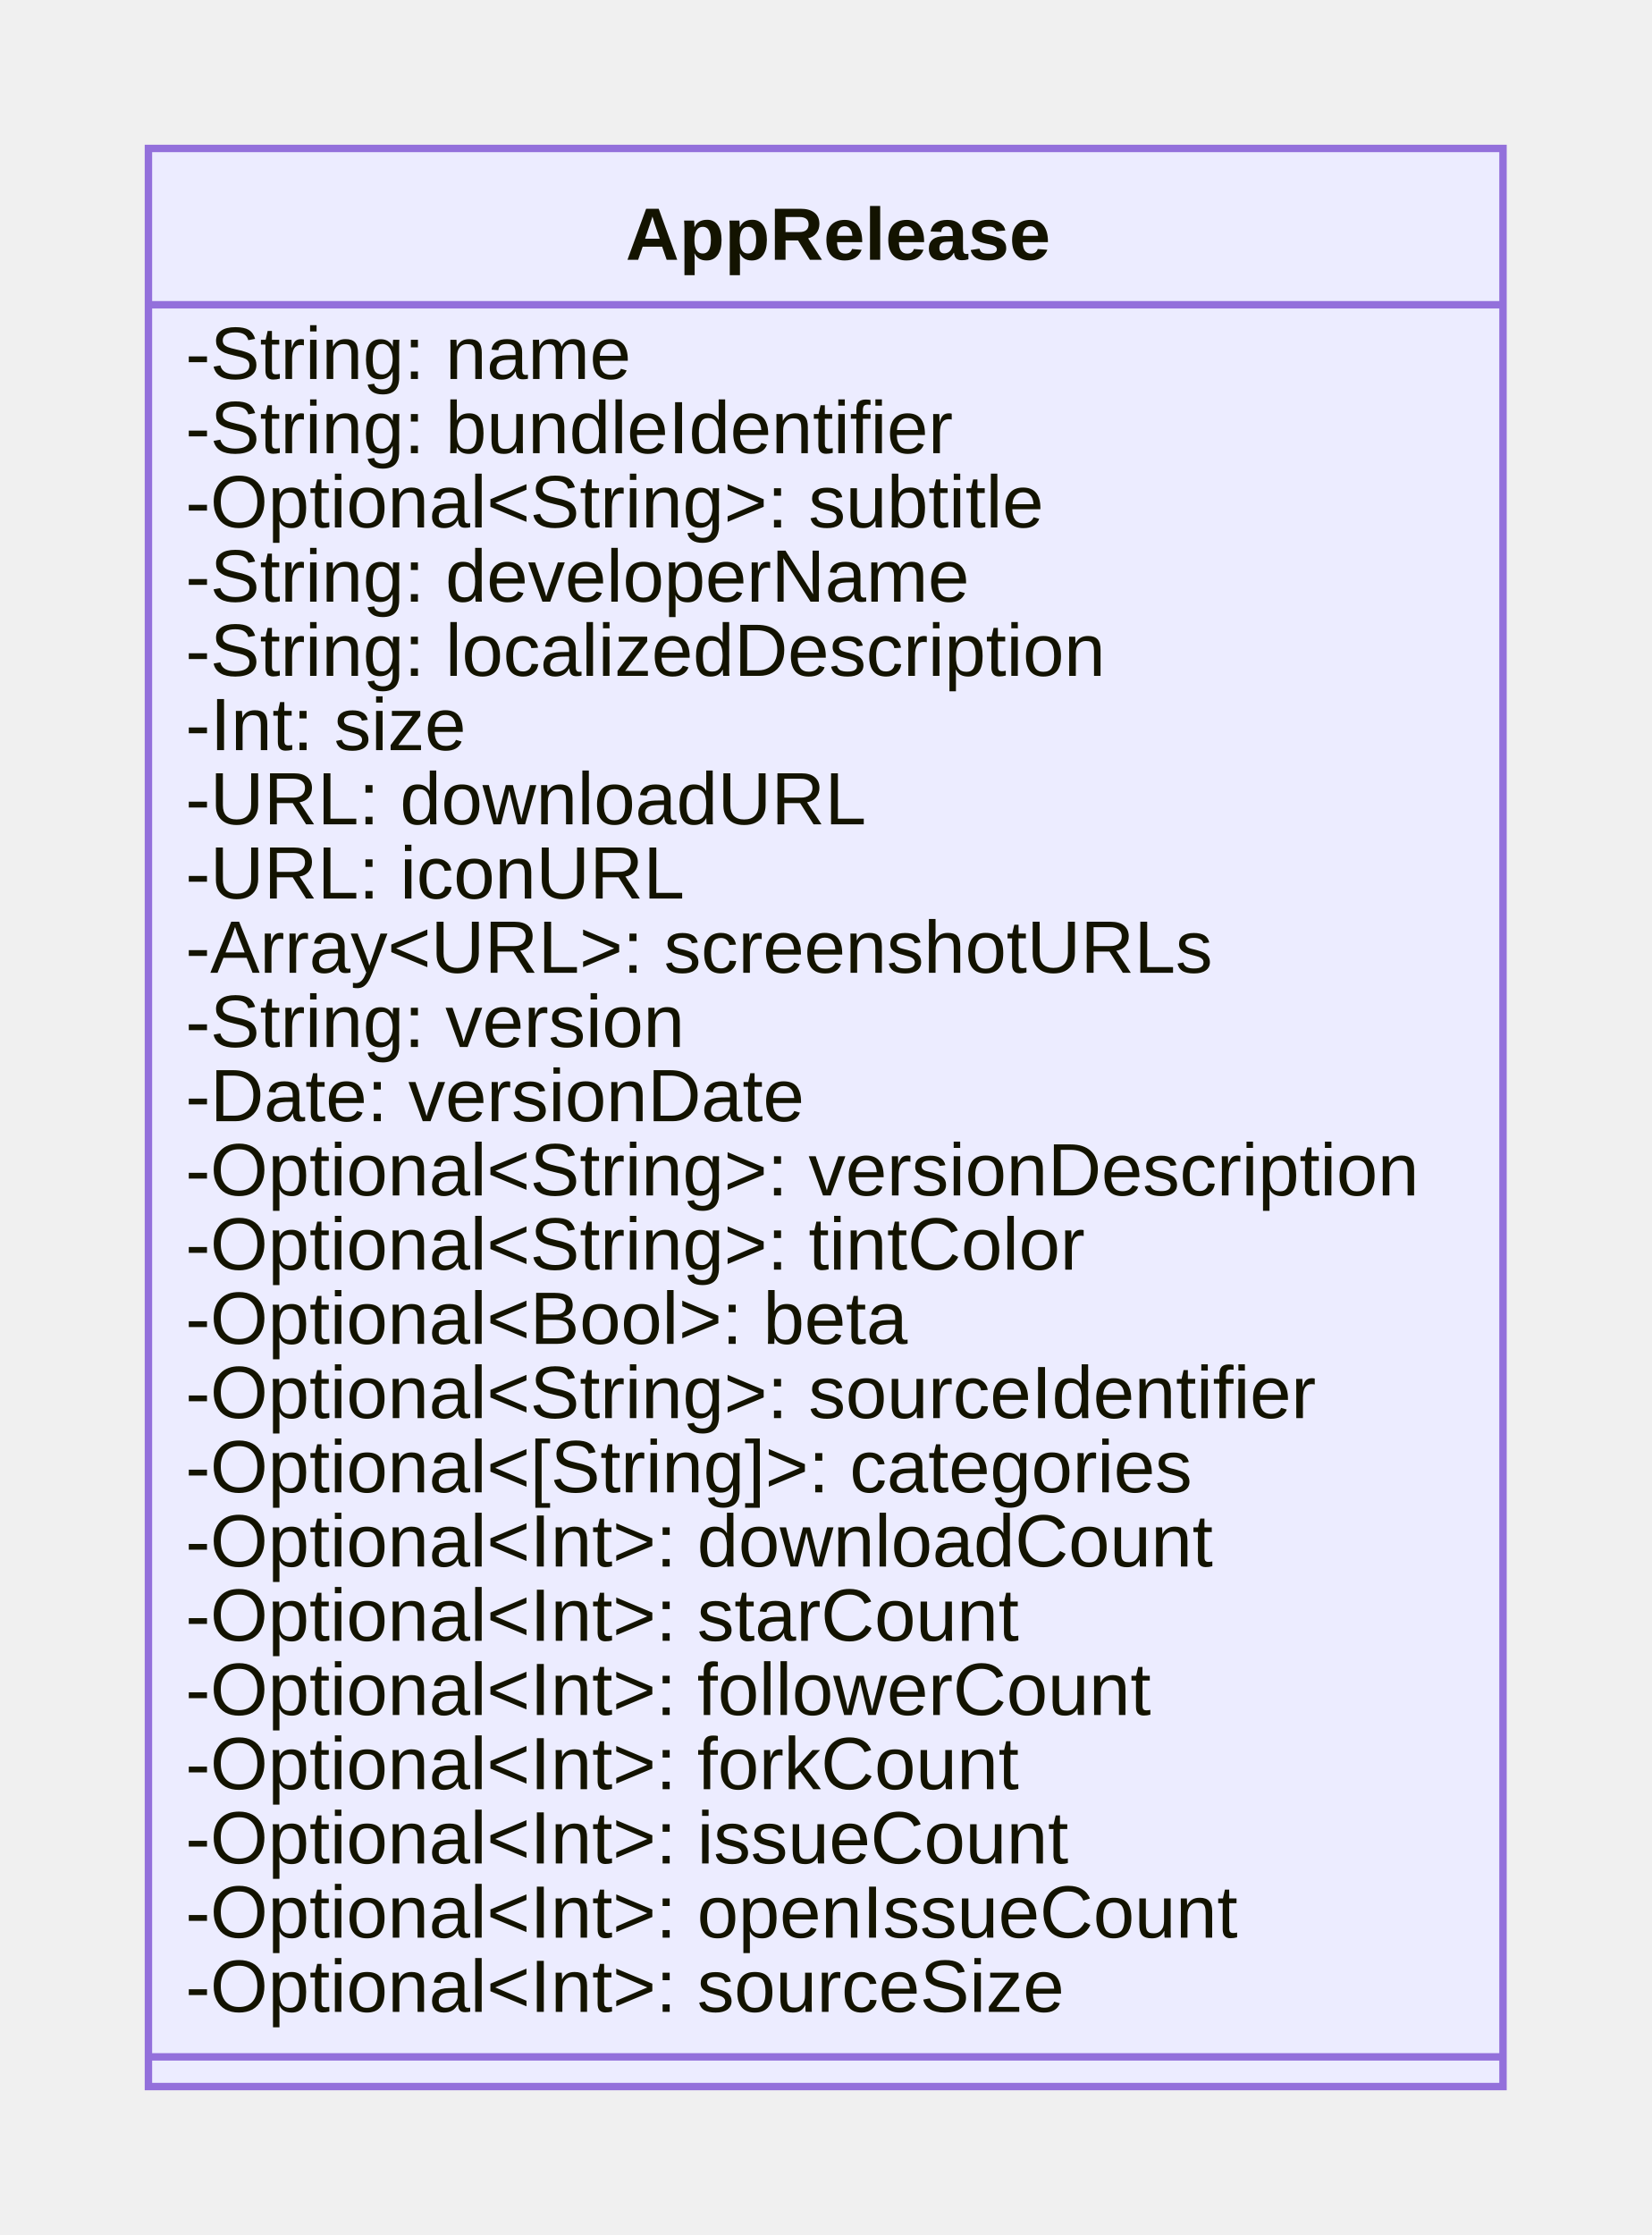
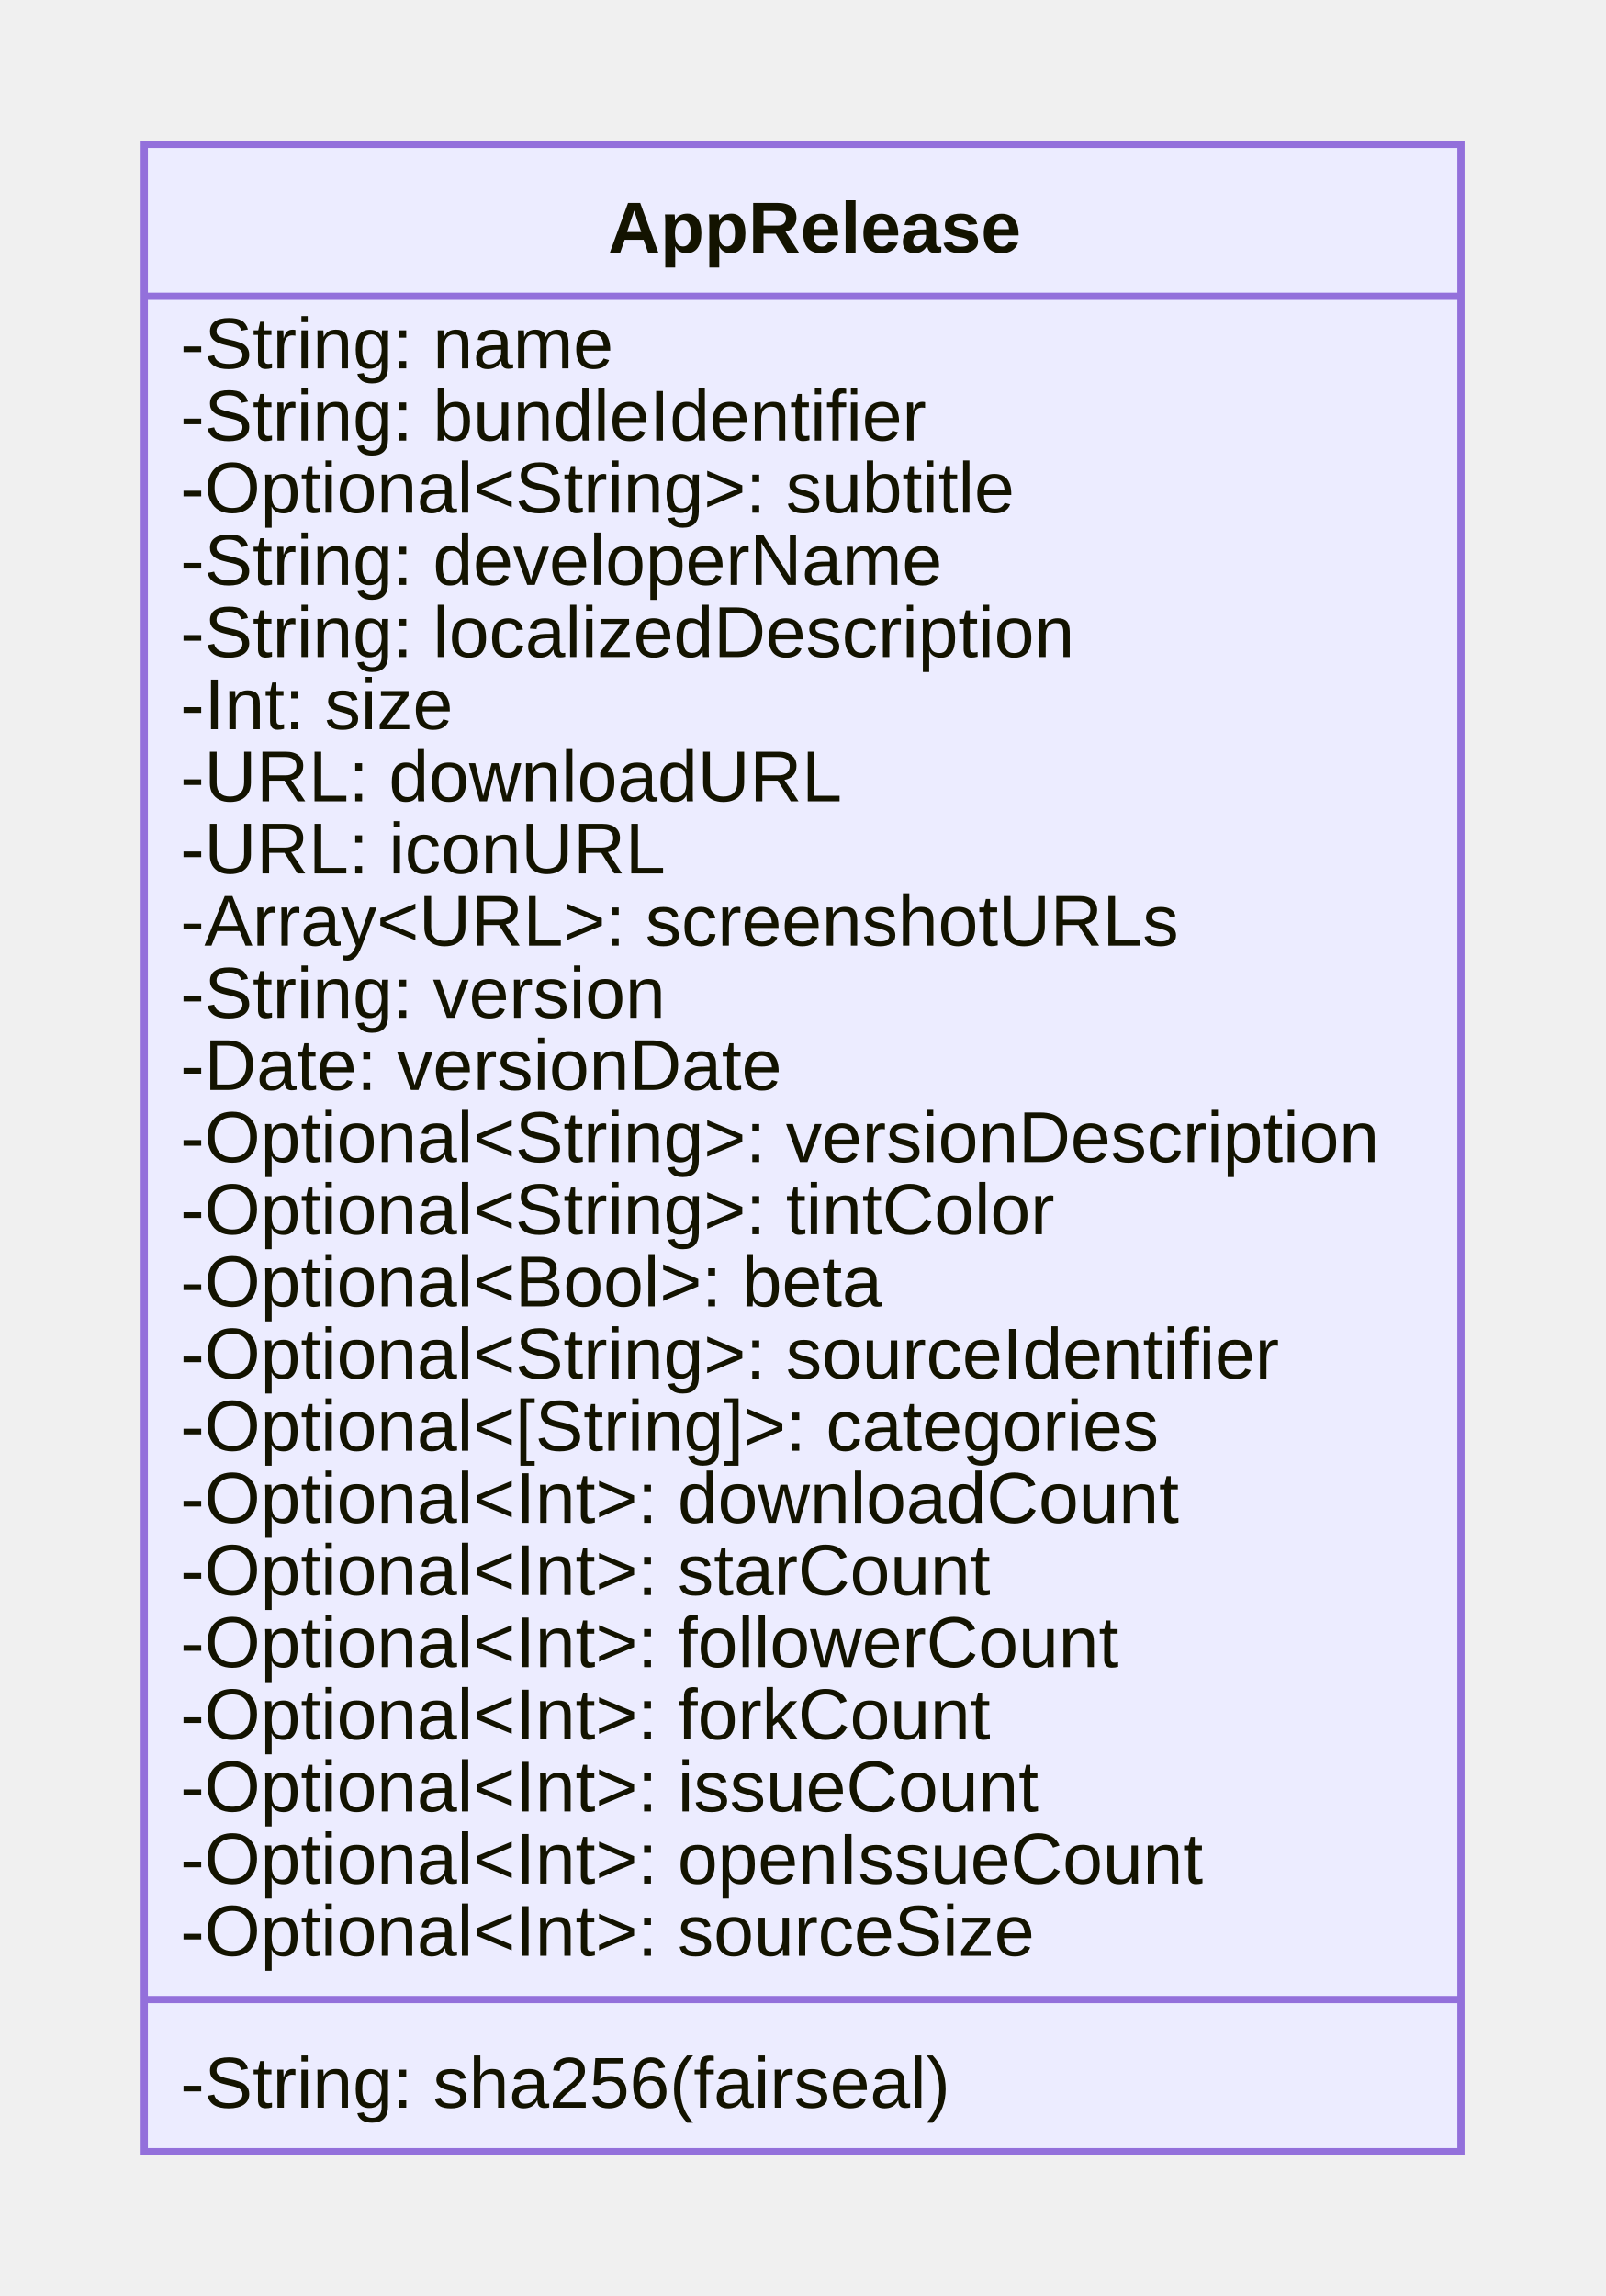
- <svg xmlns="http://www.w3.org/2000/svg" id="mermaid-1631148884704" width="100%" height="301.125" style="max-width: 222.516px;" viewBox="-20 -20 222.516 301.125">
-   <style>#mermaid-1631148884704{font-family:"trebuchet ms",verdana,arial,sans-serif;font-size:16px;fill:#333;}#mermaid-1631148884704 .error-icon{fill:#552222;}#mermaid-1631148884704 .error-text{fill:#552222;stroke:#552222;}#mermaid-1631148884704 .edge-thickness-normal{stroke-width:2px;}#mermaid-1631148884704 .edge-thickness-thick{stroke-width:3.5px;}#mermaid-1631148884704 .edge-pattern-solid{stroke-dasharray:0;}#mermaid-1631148884704 .edge-pattern-dashed{stroke-dasharray:3;}#mermaid-1631148884704 .edge-pattern-dotted{stroke-dasharray:2;}#mermaid-1631148884704 .marker{fill:#333333;stroke:#333333;}#mermaid-1631148884704 .marker.cross{stroke:#333333;}#mermaid-1631148884704 svg{font-family:"trebuchet ms",verdana,arial,sans-serif;font-size:16px;}#mermaid-1631148884704 g.classGroup text{fill:#9370DB;fill:#131300;stroke:none;font-family:"trebuchet ms",verdana,arial,sans-serif;font-size:10px;}#mermaid-1631148884704 g.classGroup text .title{font-weight:bolder;}#mermaid-1631148884704 .classTitle{font-weight:bolder;}#mermaid-1631148884704 .node rect,#mermaid-1631148884704 .node circle,#mermaid-1631148884704 .node ellipse,#mermaid-1631148884704 .node polygon,#mermaid-1631148884704 .node path{fill:#ECECFF;stroke:#9370DB;stroke-width:1px;}#mermaid-1631148884704 .divider{stroke:#9370DB;stroke:1;}#mermaid-1631148884704 g.clickable{cursor:pointer;}#mermaid-1631148884704 g.classGroup rect{fill:#ECECFF;stroke:#9370DB;}#mermaid-1631148884704 g.classGroup line{stroke:#9370DB;stroke-width:1;}#mermaid-1631148884704 .classLabel .box{stroke:none;stroke-width:0;fill:#ECECFF;opacity:0.5;}#mermaid-1631148884704 .classLabel .label{fill:#9370DB;font-size:10px;}#mermaid-1631148884704 .relation{stroke:#333333;stroke-width:1;fill:none;}#mermaid-1631148884704 .dashed-line{stroke-dasharray:3;}#mermaid-1631148884704 #compositionStart,#mermaid-1631148884704 .composition{fill:#333333 !important;stroke:#333333 !important;stroke-width:1;}#mermaid-1631148884704 #compositionEnd,#mermaid-1631148884704 .composition{fill:#333333 !important;stroke:#333333 !important;stroke-width:1;}#mermaid-1631148884704 #dependencyStart,#mermaid-1631148884704 .dependency{fill:#333333 !important;stroke:#333333 !important;stroke-width:1;}#mermaid-1631148884704 #dependencyStart,#mermaid-1631148884704 .dependency{fill:#333333 !important;stroke:#333333 !important;stroke-width:1;}#mermaid-1631148884704 #extensionStart,#mermaid-1631148884704 .extension{fill:#333333 !important;stroke:#333333 !important;stroke-width:1;}#mermaid-1631148884704 #extensionEnd,#mermaid-1631148884704 .extension{fill:#333333 !important;stroke:#333333 !important;stroke-width:1;}#mermaid-1631148884704 #aggregationStart,#mermaid-1631148884704 .aggregation{fill:#ECECFF !important;stroke:#333333 !important;stroke-width:1;}#mermaid-1631148884704 #aggregationEnd,#mermaid-1631148884704 .aggregation{fill:#ECECFF !important;stroke:#333333 !important;stroke-width:1;}#mermaid-1631148884704 .edgeTerminals{font-size:11px;}#mermaid-1631148884704:root{--mermaid-font-family:"trebuchet ms",verdana,arial,sans-serif;}</style>
+ <svg xmlns="http://www.w3.org/2000/svg" id="mermaid-1631719774739" width="100%" height="318.219" style="max-width: 222.516px;" viewBox="-20 -20 222.516 318.219">
+   <style>#mermaid-1631719774739{font-family:"trebuchet ms",verdana,arial,sans-serif;font-size:16px;fill:#333;}#mermaid-1631719774739 .error-icon{fill:#552222;}#mermaid-1631719774739 .error-text{fill:#552222;stroke:#552222;}#mermaid-1631719774739 .edge-thickness-normal{stroke-width:2px;}#mermaid-1631719774739 .edge-thickness-thick{stroke-width:3.5px;}#mermaid-1631719774739 .edge-pattern-solid{stroke-dasharray:0;}#mermaid-1631719774739 .edge-pattern-dashed{stroke-dasharray:3;}#mermaid-1631719774739 .edge-pattern-dotted{stroke-dasharray:2;}#mermaid-1631719774739 .marker{fill:#333333;stroke:#333333;}#mermaid-1631719774739 .marker.cross{stroke:#333333;}#mermaid-1631719774739 svg{font-family:"trebuchet ms",verdana,arial,sans-serif;font-size:16px;}#mermaid-1631719774739 g.classGroup text{fill:#9370DB;fill:#131300;stroke:none;font-family:"trebuchet ms",verdana,arial,sans-serif;font-size:10px;}#mermaid-1631719774739 g.classGroup text .title{font-weight:bolder;}#mermaid-1631719774739 .classTitle{font-weight:bolder;}#mermaid-1631719774739 .node rect,#mermaid-1631719774739 .node circle,#mermaid-1631719774739 .node ellipse,#mermaid-1631719774739 .node polygon,#mermaid-1631719774739 .node path{fill:#ECECFF;stroke:#9370DB;stroke-width:1px;}#mermaid-1631719774739 .divider{stroke:#9370DB;stroke:1;}#mermaid-1631719774739 g.clickable{cursor:pointer;}#mermaid-1631719774739 g.classGroup rect{fill:#ECECFF;stroke:#9370DB;}#mermaid-1631719774739 g.classGroup line{stroke:#9370DB;stroke-width:1;}#mermaid-1631719774739 .classLabel .box{stroke:none;stroke-width:0;fill:#ECECFF;opacity:0.5;}#mermaid-1631719774739 .classLabel .label{fill:#9370DB;font-size:10px;}#mermaid-1631719774739 .relation{stroke:#333333;stroke-width:1;fill:none;}#mermaid-1631719774739 .dashed-line{stroke-dasharray:3;}#mermaid-1631719774739 #compositionStart,#mermaid-1631719774739 .composition{fill:#333333 !important;stroke:#333333 !important;stroke-width:1;}#mermaid-1631719774739 #compositionEnd,#mermaid-1631719774739 .composition{fill:#333333 !important;stroke:#333333 !important;stroke-width:1;}#mermaid-1631719774739 #dependencyStart,#mermaid-1631719774739 .dependency{fill:#333333 !important;stroke:#333333 !important;stroke-width:1;}#mermaid-1631719774739 #dependencyStart,#mermaid-1631719774739 .dependency{fill:#333333 !important;stroke:#333333 !important;stroke-width:1;}#mermaid-1631719774739 #extensionStart,#mermaid-1631719774739 .extension{fill:#333333 !important;stroke:#333333 !important;stroke-width:1;}#mermaid-1631719774739 #extensionEnd,#mermaid-1631719774739 .extension{fill:#333333 !important;stroke:#333333 !important;stroke-width:1;}#mermaid-1631719774739 #aggregationStart,#mermaid-1631719774739 .aggregation{fill:#ECECFF !important;stroke:#333333 !important;stroke-width:1;}#mermaid-1631719774739 #aggregationEnd,#mermaid-1631719774739 .aggregation{fill:#ECECFF !important;stroke:#333333 !important;stroke-width:1;}#mermaid-1631719774739 .edgeTerminals{font-size:11px;}#mermaid-1631719774739:root{--mermaid-font-family:"trebuchet ms",verdana,arial,sans-serif;}</style>
  <g />
  <defs>
    <marker id="extensionStart" class="extension" refX="0" refY="7" markerWidth="190" markerHeight="240" orient="auto">
      <path d="M 1,7 L18,13 V 1 Z" />
    </marker>
  </defs>
  <defs>
    <marker id="extensionEnd" refX="19" refY="7" markerWidth="20" markerHeight="28" orient="auto">
      <path d="M 1,1 V 13 L18,7 Z" />
    </marker>
  </defs>
  <defs>
    <marker id="compositionStart" class="extension" refX="0" refY="7" markerWidth="190" markerHeight="240" orient="auto">
      <path d="M 18,7 L9,13 L1,7 L9,1 Z" />
    </marker>
  </defs>
  <defs>
    <marker id="compositionEnd" refX="19" refY="7" markerWidth="20" markerHeight="28" orient="auto">
      <path d="M 18,7 L9,13 L1,7 L9,1 Z" />
    </marker>
  </defs>
  <defs>
    <marker id="aggregationStart" class="extension" refX="0" refY="7" markerWidth="190" markerHeight="240" orient="auto">
      <path d="M 18,7 L9,13 L1,7 L9,1 Z" />
    </marker>
  </defs>
  <defs>
    <marker id="aggregationEnd" refX="19" refY="7" markerWidth="20" markerHeight="28" orient="auto">
      <path d="M 18,7 L9,13 L1,7 L9,1 Z" />
    </marker>
  </defs>
  <defs>
    <marker id="dependencyStart" class="extension" refX="0" refY="7" markerWidth="190" markerHeight="240" orient="auto">
      <path d="M 5,7 L9,13 L1,7 L9,1 Z" />
    </marker>
  </defs>
  <defs>
    <marker id="dependencyEnd" refX="19" refY="7" markerWidth="20" markerHeight="28" orient="auto">
      <path d="M 18,7 L9,13 L14,7 L9,1 Z" />
    </marker>
  </defs>
  <g id="classid-AppRelease-0" class="classGroup" transform="translate(0,0 )">
-     <rect x="0" y="0" width="182.516" height="261.125" class=" " />
+     <rect x="0" y="0" width="182.516" height="278.219" class=" " />
    <text y="15" x="0">
      <tspan class="title" x="64.297">AppRelease</tspan>
    </text>
    <line x1="0" y1="21.062" y2="21.062" x2="182.516" />
    <text x="5" y="31.062" fill="white" class="classText">
      <tspan x="5">-String: name</tspan>
      <tspan x="5" dy="10">-String: bundleIdentifier</tspan>
      <tspan x="5" dy="10">-Optional&lt;String&gt;: subtitle</tspan>
      <tspan x="5" dy="10">-String: developerName</tspan>
      <tspan x="5" dy="10">-String: localizedDescription</tspan>
      <tspan x="5" dy="10">-Int: size</tspan>
      <tspan x="5" dy="10">-URL: downloadURL</tspan>
      <tspan x="5" dy="10">-URL: iconURL</tspan>
      <tspan x="5" dy="10">-Array&lt;URL&gt;: screenshotURLs</tspan>
      <tspan x="5" dy="10">-String: version</tspan>
      <tspan x="5" dy="10">-Date: versionDate</tspan>
      <tspan x="5" dy="10">-Optional&lt;String&gt;: versionDescription</tspan>
      <tspan x="5" dy="10">-Optional&lt;String&gt;: tintColor</tspan>
      <tspan x="5" dy="10">-Optional&lt;Bool&gt;: beta</tspan>
      <tspan x="5" dy="10">-Optional&lt;String&gt;: sourceIdentifier</tspan>
      <tspan x="5" dy="10">-Optional&lt;[String]&gt;: categories</tspan>
      <tspan x="5" dy="10">-Optional&lt;Int&gt;: downloadCount</tspan>
      <tspan x="5" dy="10">-Optional&lt;Int&gt;: starCount</tspan>
      <tspan x="5" dy="10">-Optional&lt;Int&gt;: followerCount</tspan>
      <tspan x="5" dy="10">-Optional&lt;Int&gt;: forkCount</tspan>
      <tspan x="5" dy="10">-Optional&lt;Int&gt;: issueCount</tspan>
      <tspan x="5" dy="10">-Optional&lt;Int&gt;: openIssueCount</tspan>
      <tspan x="5" dy="10">-Optional&lt;Int&gt;: sourceSize</tspan>
    </text>
    <line x1="0" y1="257.125" y2="257.125" x2="182.516" />
-     <text x="5" y="272.125" fill="white" class="classText" />
+     <text x="5" y="272.125" fill="white" class="classText">
+       <tspan x="5">-String: sha256(fairseal)</tspan>
+     </text>
  </g>
</svg>
